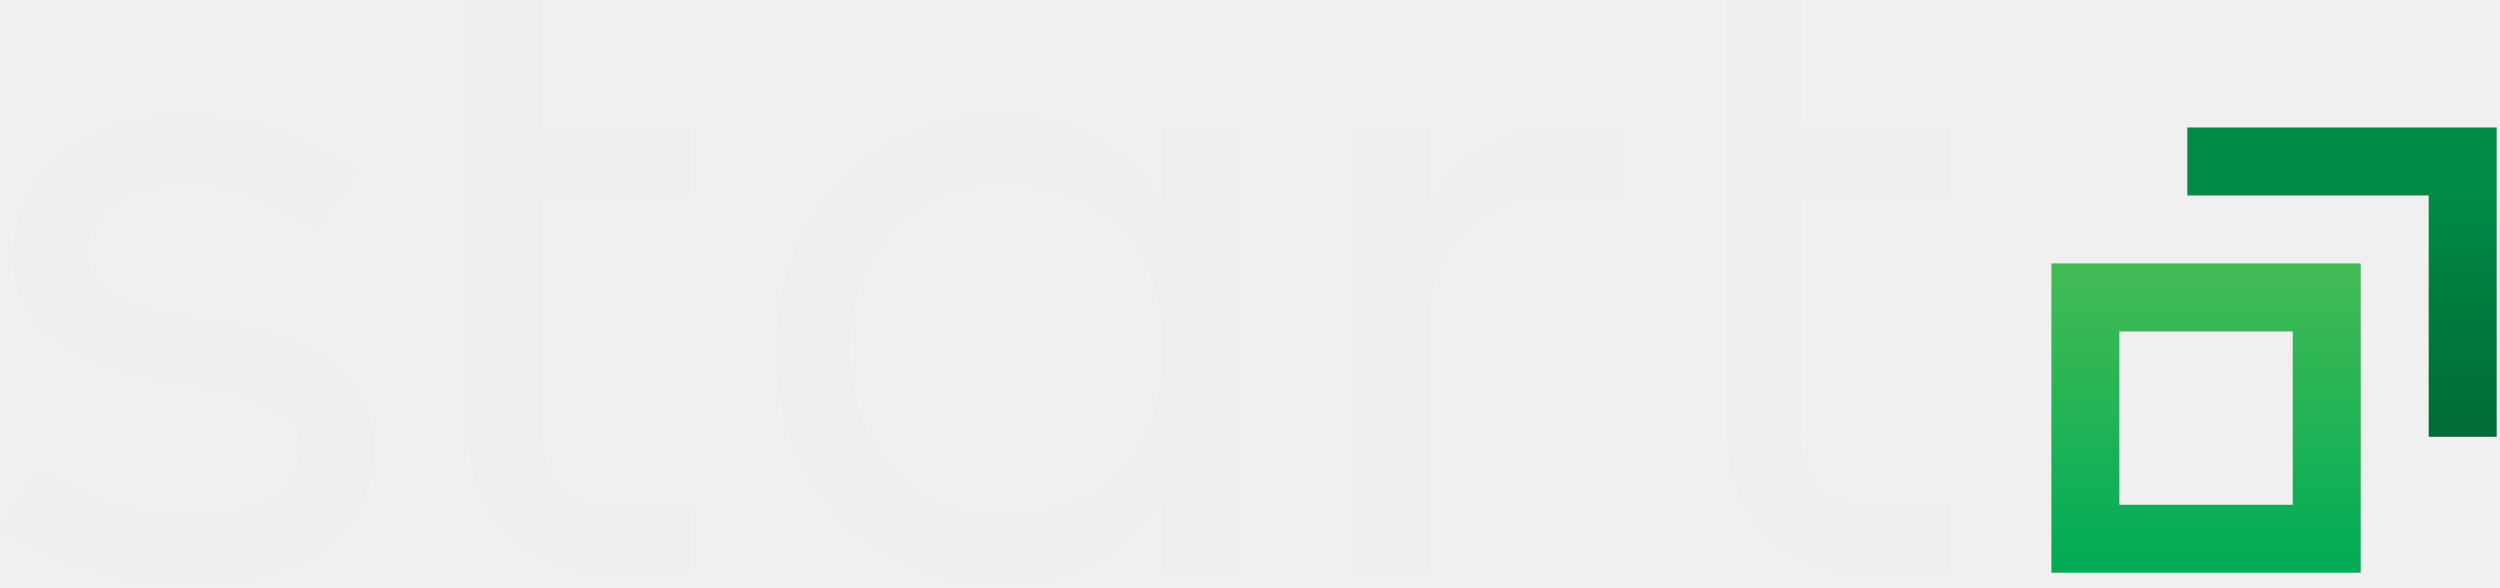
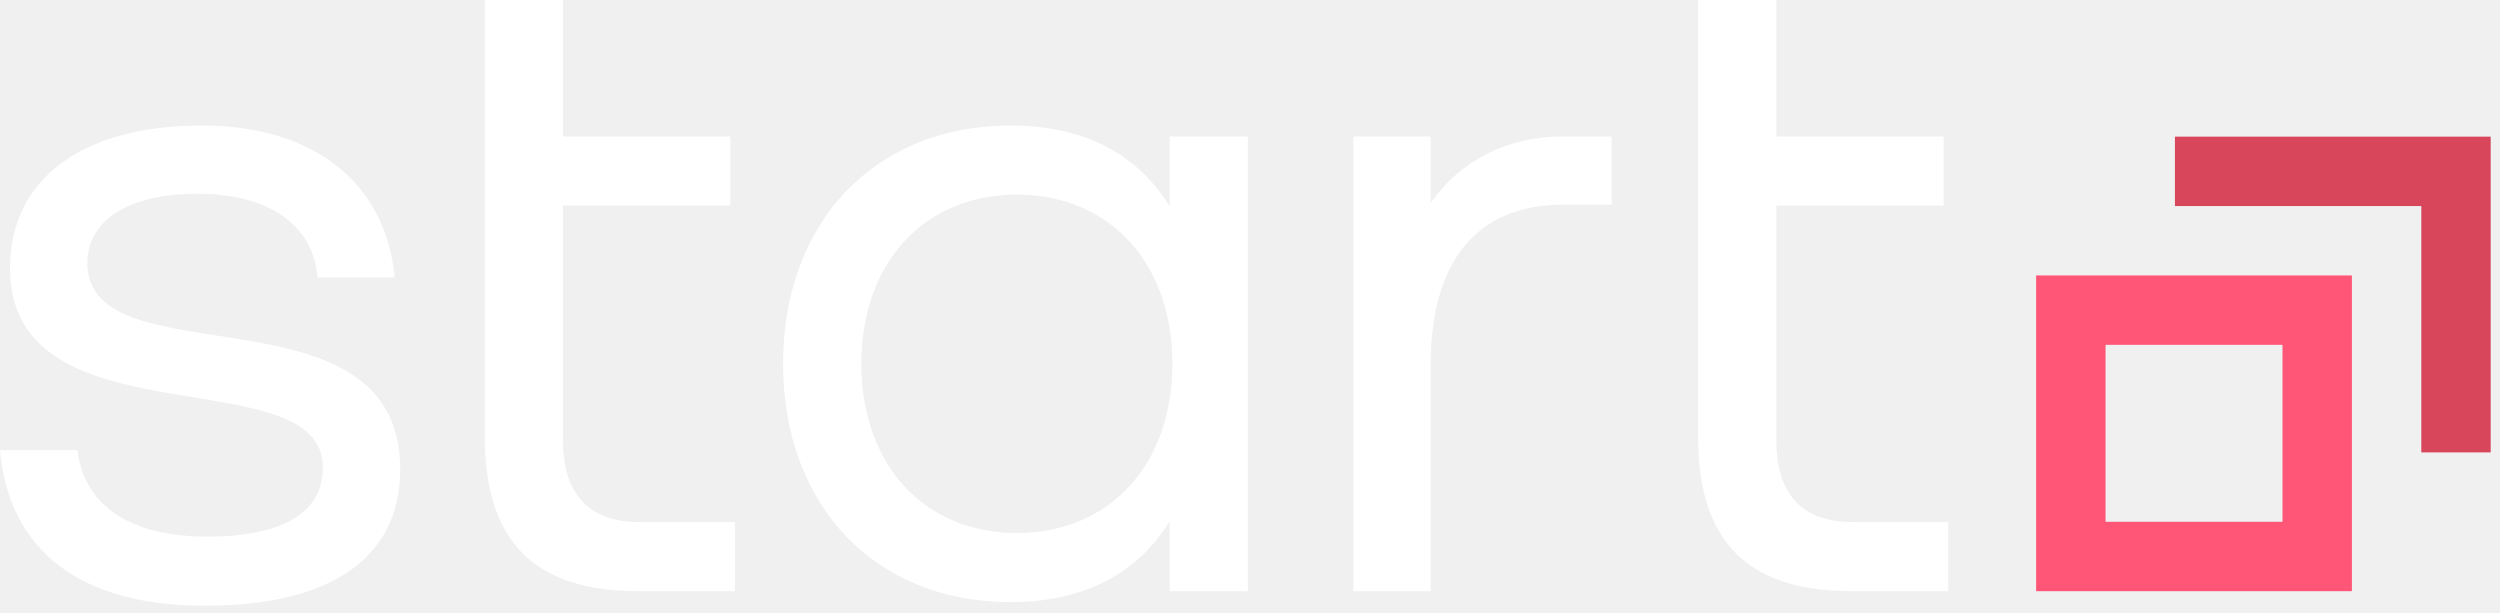
- <svg xmlns="http://www.w3.org/2000/svg" viewBox="0 0 434 102">
-   <path d="M489.879 368.965c0 34.629 40.066 40.353 56.665 42.929 34.629 5.151 40.067 14.595 40.067 22.322 0 20.892-28.047 22.895-40.067 22.895-20.033-.572-38.349-10.016-47.507-16.026l-13.451 19.747c21.75 14.596 47.221 19.175 62.103 19.175 58.669 0 63.82-33.485 63.82-45.218 0-34.915-38.349-41.784-61.817-44.646-22.609-2.576-30.908-11.734-31.195-12.02-2.289-2.576-3.434-6.296-3.434-10.016 0-10.876 9.731-23.182 34.343-23.182 22.895.573 41.784 15.168 42.07 15.454l14.882-18.888c-24.899-18.889-53.518-19.461-57.811-19.461-51.8 0-58.668 35.774-58.668 46.935M668.175 428.493v-79.561h50.083v-22.895h-50.083v-42.929H642.99v143.954c.572 29.763 18.316 48.652 46.363 48.938h28.905v-22.895h-24.899c-7.727 0-24.612 0-25.184-24.612M746.877 401.018c0 48.653 35.201 78.989 75.554 78.989 40.352 0 54.662-29.764 54.662-29.764V476h24.898V325.751h-24.898v25.757s-14.31-29.764-54.662-29.764c-40.353 0-75.554 30.622-75.554 79.274m130.216-.286c0 26.902-12.02 56.093-55.235 56.093-28.332 0-50.083-24.04-50.083-55.807s21.751-56.093 50.083-56.093c43.215 0 55.235 28.905 55.235 55.807M967.243 391.288c0-27.188 18.03-42.356 43.217-42.356h22.03v-22.895h-21.75c-32.622 0-43.497 25.471-43.497 25.471v-25.471h-25.185V476h25.185zM1092.02 428.493v-79.561h50.08v-22.895h-50.08v-42.929h-25.18v143.954c.57 29.763 18.31 48.652 46.36 48.938h28.9v-22.895h-24.89c-7.73 0-24.62 0-25.19-24.612" style="fill:#eee;fill-rule:nonzero" transform="matrix(.51547 0 0 .51547 -250.304 -145.933)" />
-   <path d="M1176.45 476V371.827h104.17V476zm81.28-81.278h-58.39v58.383h58.39z" style="fill:url(#a)" transform="matrix(.51547 0 0 .51547 -250.304 -145.933)" />
-   <path d="M1303.52 348.932h-81.28v-22.895h104.17V430.21h-22.89z" style="fill:url(#b)" transform="matrix(.51547 0 0 .51547 -250.304 -145.933)" />
-   <defs>
-     <linearGradient id="a" x1="0" x2="1" y1="0" y2="0" gradientTransform="rotate(90 428.351 800.179)scale(104.173)" gradientUnits="userSpaceOnUse">
-       <stop offset="0" style="stop-color:#4b5;stop-opacity:1" />
-       <stop offset="1" style="stop-color:#00ab56;stop-opacity:1" />
-     </linearGradient>
-     <linearGradient id="b" x1="0" x2="1" y1="0" y2="0" gradientTransform="rotate(90 483.342 831.418)scale(82.1349)" gradientUnits="userSpaceOnUse">
-       <stop offset="0" style="stop-color:#008b45;stop-opacity:1" />
-       <stop offset="1" style="stop-color:#006b35;stop-opacity:1" />
-     </linearGradient>
-   </defs>
+ <svg xmlns="http://www.w3.org/2000/svg" width="100%" height="100%" viewBox="0 0 253 62" version="1.1" xml:space="preserve" style="fill-rule:evenodd;clip-rule:evenodd;stroke-linejoin:round;stroke-miterlimit:2;">
+   <g>
+     <path d="M20.71,61.301c12.702,0 19.789,-4.786 19.789,-13.806c0,-19.145 -31.663,-8.837 -31.663,-20.894c0,-4.326 4.234,-6.996 11.138,-6.996c7.271,0 11.781,3.222 12.149,8.468l7.824,0c-0.92,-9.572 -8.192,-15.371 -19.513,-15.371c-12.15,0 -19.422,5.431 -19.422,14.451c0,17.949 31.664,8.928 31.664,20.158c-0,4.602 -4.142,6.995 -11.69,6.995c-7.732,-0 -12.426,-3.037 -13.162,-8.744l-7.824,-0c0.92,10.217 8.192,15.739 20.71,15.739Z" style="fill:#fff;fill-rule:nonzero;" />
+     <path d="M64.615,59.829l9.757,-0l-0,-6.996l-9.665,0c-4.97,0 -7.732,-2.669 -7.732,-8.284l0,-23.747l16.936,-0l0,-6.995l-16.936,-0l0,-13.807l-7.916,0l0,44.181c0,10.585 4.971,15.648 15.556,15.648Z" style="fill:#fff;fill-rule:nonzero;" />
+     <path d="M118.369,13.807l-0,7.087c-3.314,-5.431 -8.837,-8.192 -16.108,-8.192c-13.715,0 -23.011,9.757 -23.011,24.116c-0,14.358 9.296,24.115 23.011,24.115c7.271,0 12.794,-2.761 16.108,-8.192l-0,7.088l7.915,-0l0,-46.022l-7.915,-0Zm-15.464,40.131c-9.388,-0 -15.739,-6.904 -15.739,-17.12c-0,-10.217 6.351,-17.121 15.739,-17.121c9.389,0 15.74,6.904 15.74,17.121c-0,10.216 -6.351,17.12 -15.74,17.12Z" style="fill:#fff;fill-rule:nonzero;" />
+     <path d="M136.961,59.829l7.824,-0l0,-22.919c0,-10.401 4.602,-16.2 13.439,-16.2l4.878,-0l-0,-6.903l-4.878,-0c-5.615,-0 -10.401,2.393 -13.439,6.719l0,-6.719l-7.824,-0l0,46.022Z" style="fill:#fff;fill-rule:nonzero;" />
+     <path d="M187.402,59.829l9.756,-0l0,-6.996l-9.664,0c-4.971,0 -7.732,-2.669 -7.732,-8.284l-0,-23.747l16.936,-0l0,-6.995l-16.936,-0l-0,-13.807l-7.916,0l0,44.181c0,10.585 4.971,15.648 15.556,15.648Z" style="fill:#fff;fill-rule:nonzero;" />
+   </g>
+   <g>
+     <path d="M206.057,59.829l0,-31.955l31.955,0l-0,31.955l-31.955,-0Zm24.932,-24.932l-17.909,0l0,17.909l17.909,-0l-0,-17.909Z" style="fill:#f57;" />
+     <path d="M245.035,20.852l-24.932,-0l0,-7.023l31.954,-0l0,31.954l-7.022,-0l-0,-24.931Z" style="fill:#d8465b;" />
+   </g>
</svg>
